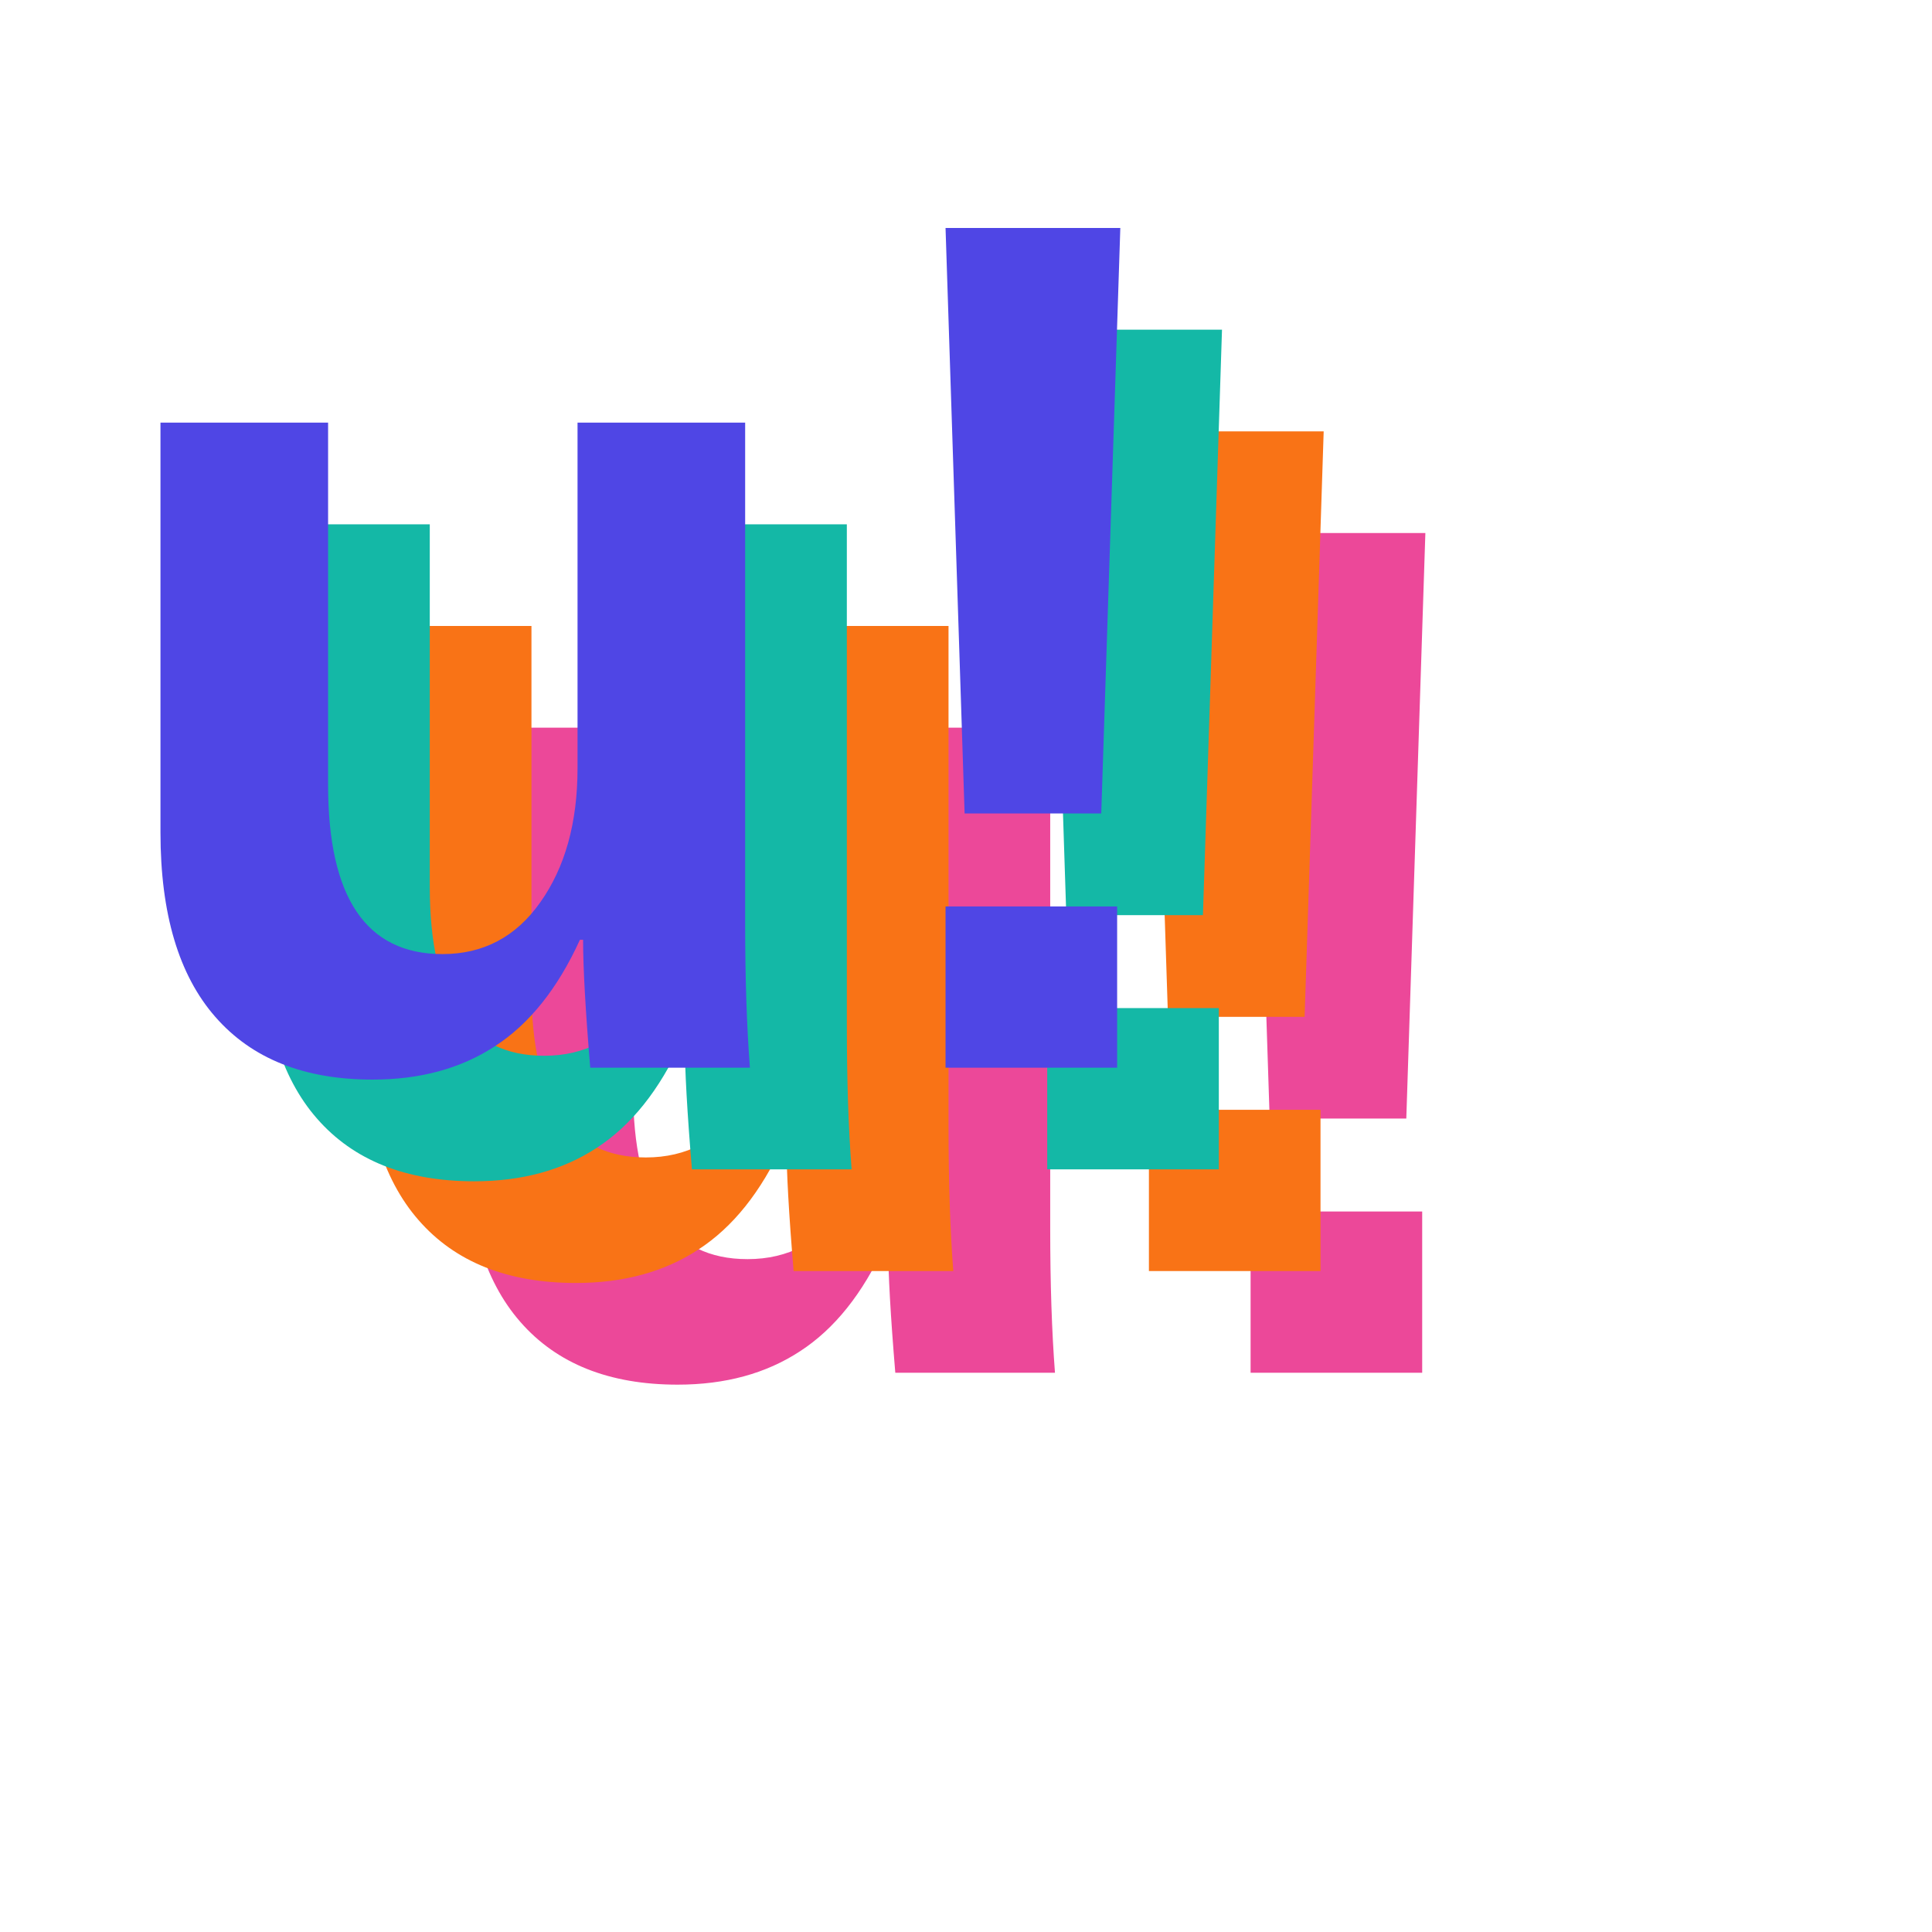
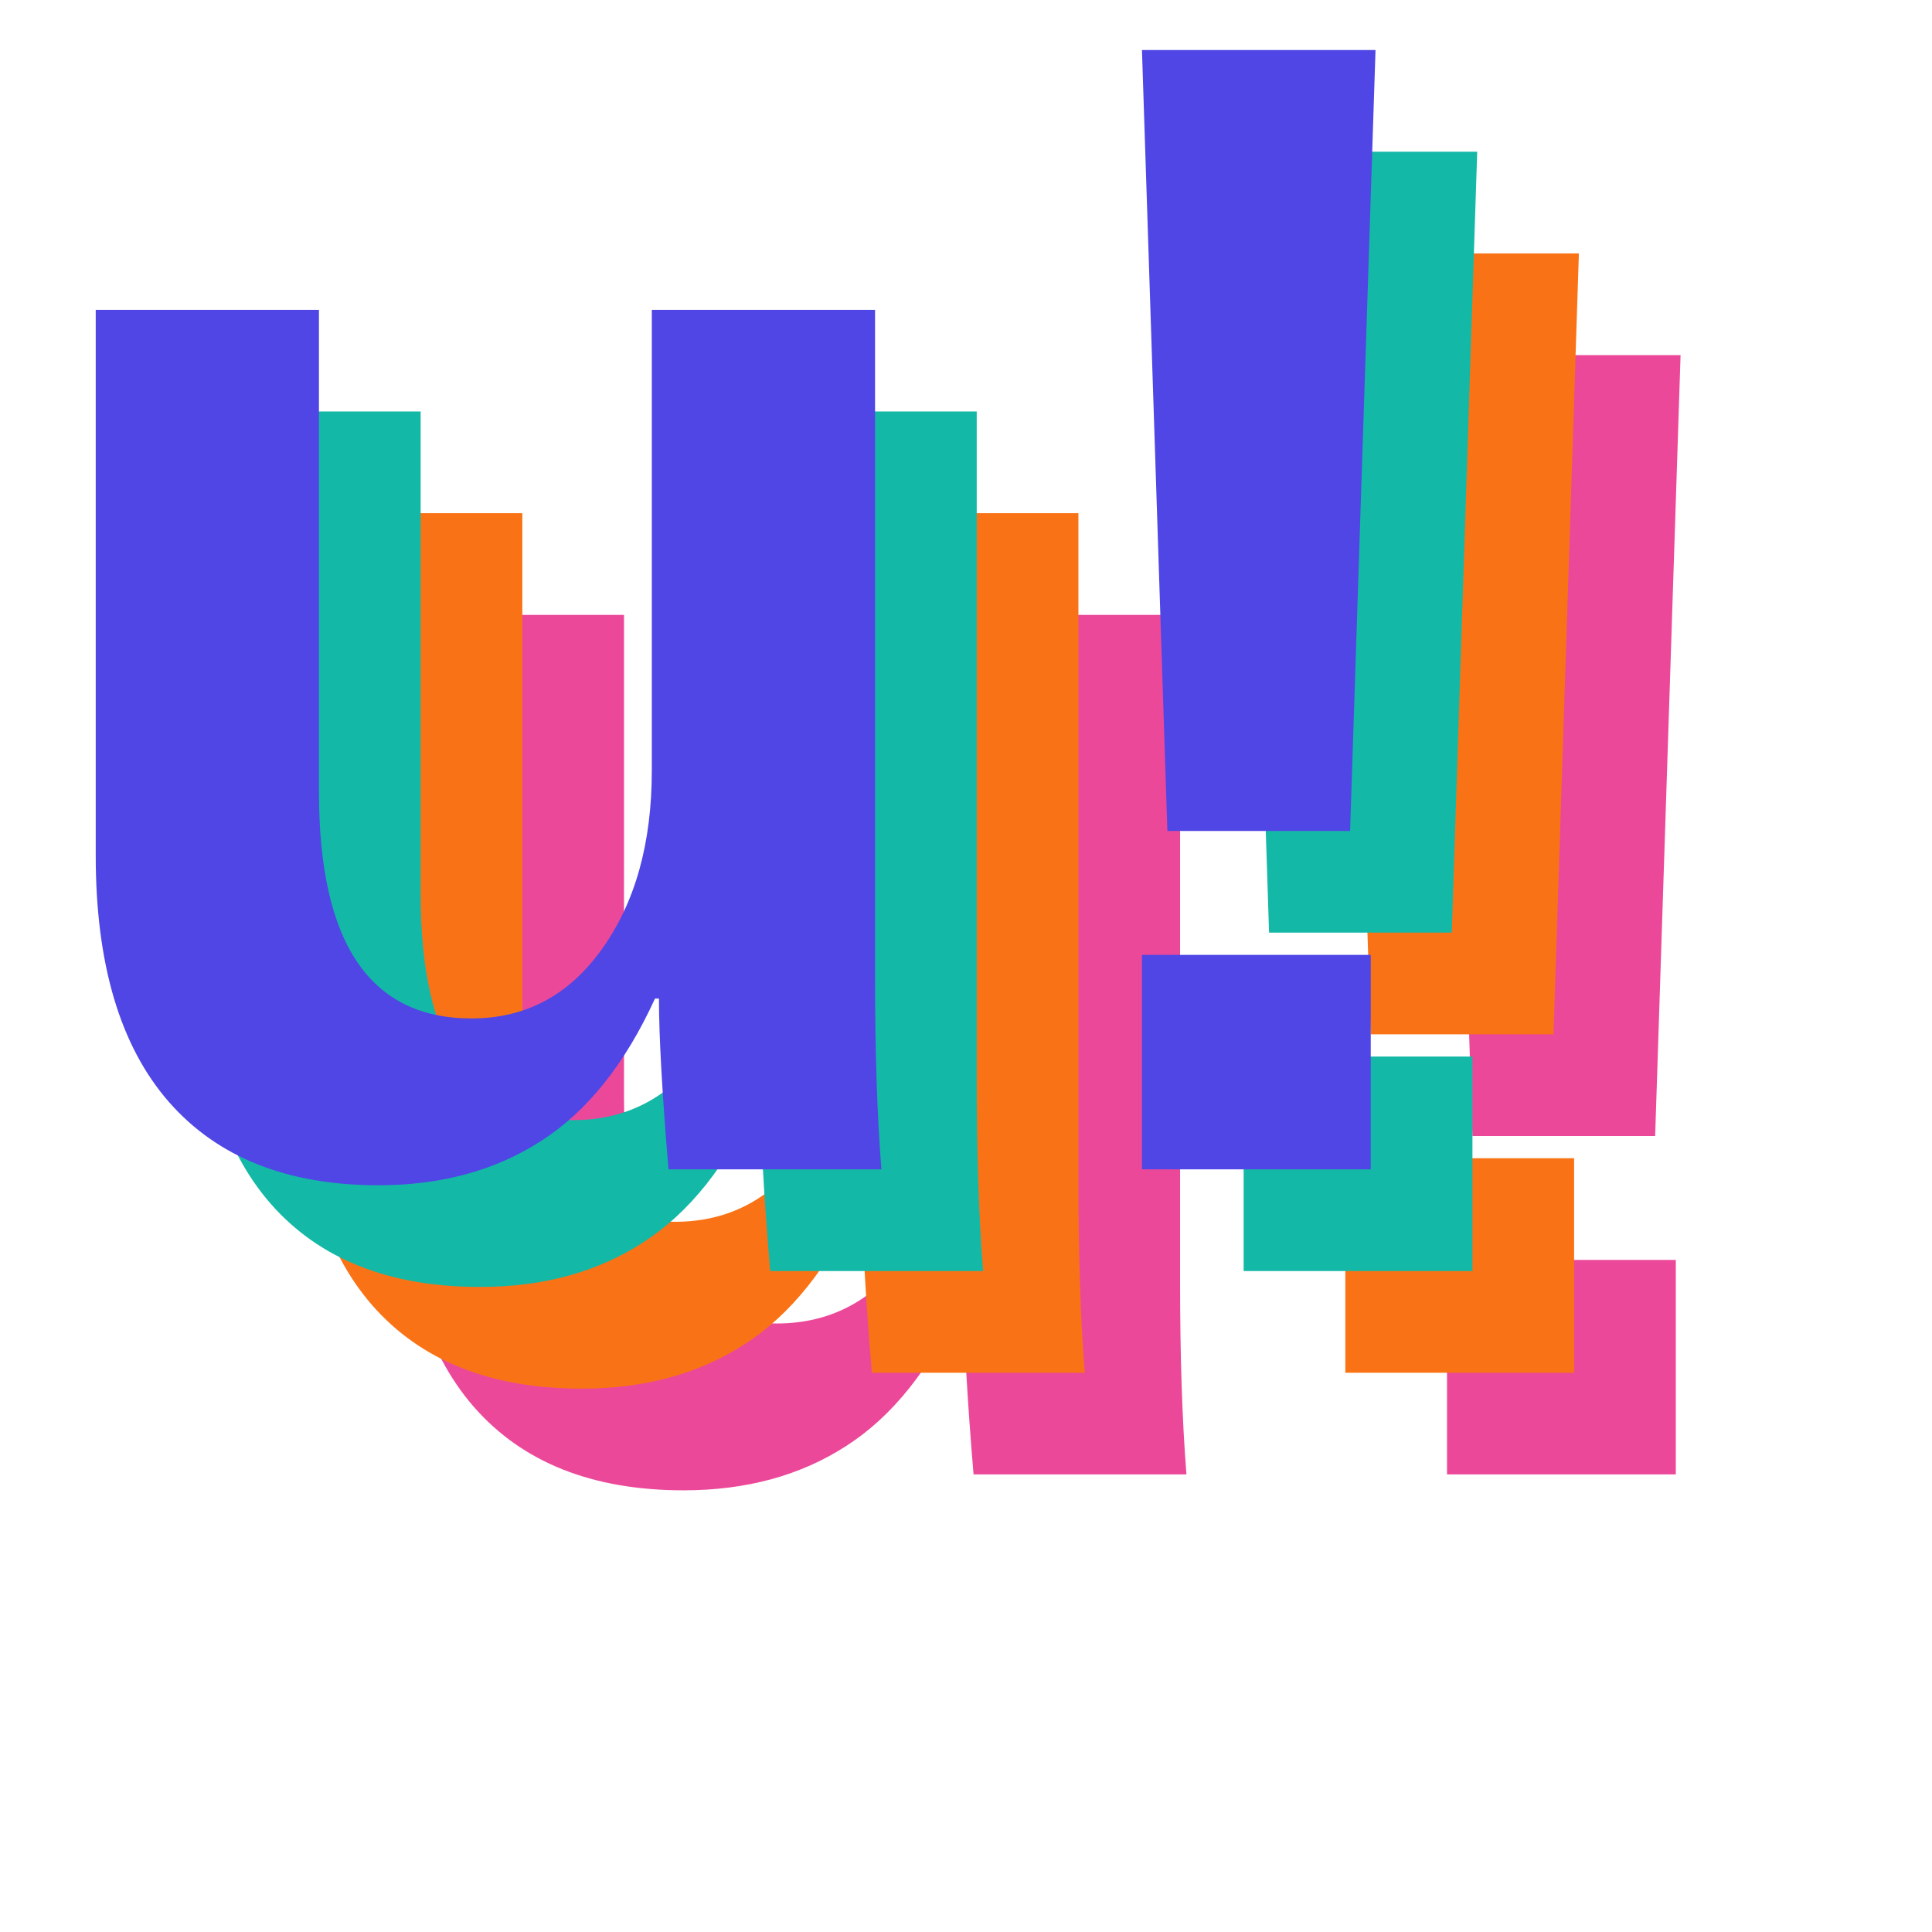
<svg xmlns="http://www.w3.org/2000/svg" viewBox="0 0 38 38">
-   <text x="19" y="27" font-family="Arial, sans-serif" font-size="24" font-weight="bold" text-anchor="middle" fill="#ec4899">u!</text>
-   <text x="17" y="25" font-family="Arial, sans-serif" font-size="24" font-weight="bold" text-anchor="middle" fill="#f97316">u!</text>
-   <text x="15" y="23" font-family="Arial, sans-serif" font-size="24" font-weight="bold" text-anchor="middle" fill="#14b8a6">u!</text>
-   <text x="13" y="21" font-family="Arial, sans-serif" font-size="24" font-weight="bold" text-anchor="middle" fill="#4f46e5">u!</text>
+   <text x="21" y="29" font-family="Arial, sans-serif" font-size="32" font-weight="bold" text-anchor="middle" fill="#ec4899">u!</text>
+   <text x="19" y="27" font-family="Arial, sans-serif" font-size="32" font-weight="bold" text-anchor="middle" fill="#f97316">u!</text>
+   <text x="17" y="25" font-family="Arial, sans-serif" font-size="32" font-weight="bold" text-anchor="middle" fill="#14b8a6">u!</text>
+   <text x="15" y="23" font-family="Arial, sans-serif" font-size="32" font-weight="bold" text-anchor="middle" fill="#4f46e5">u!</text>
</svg>
